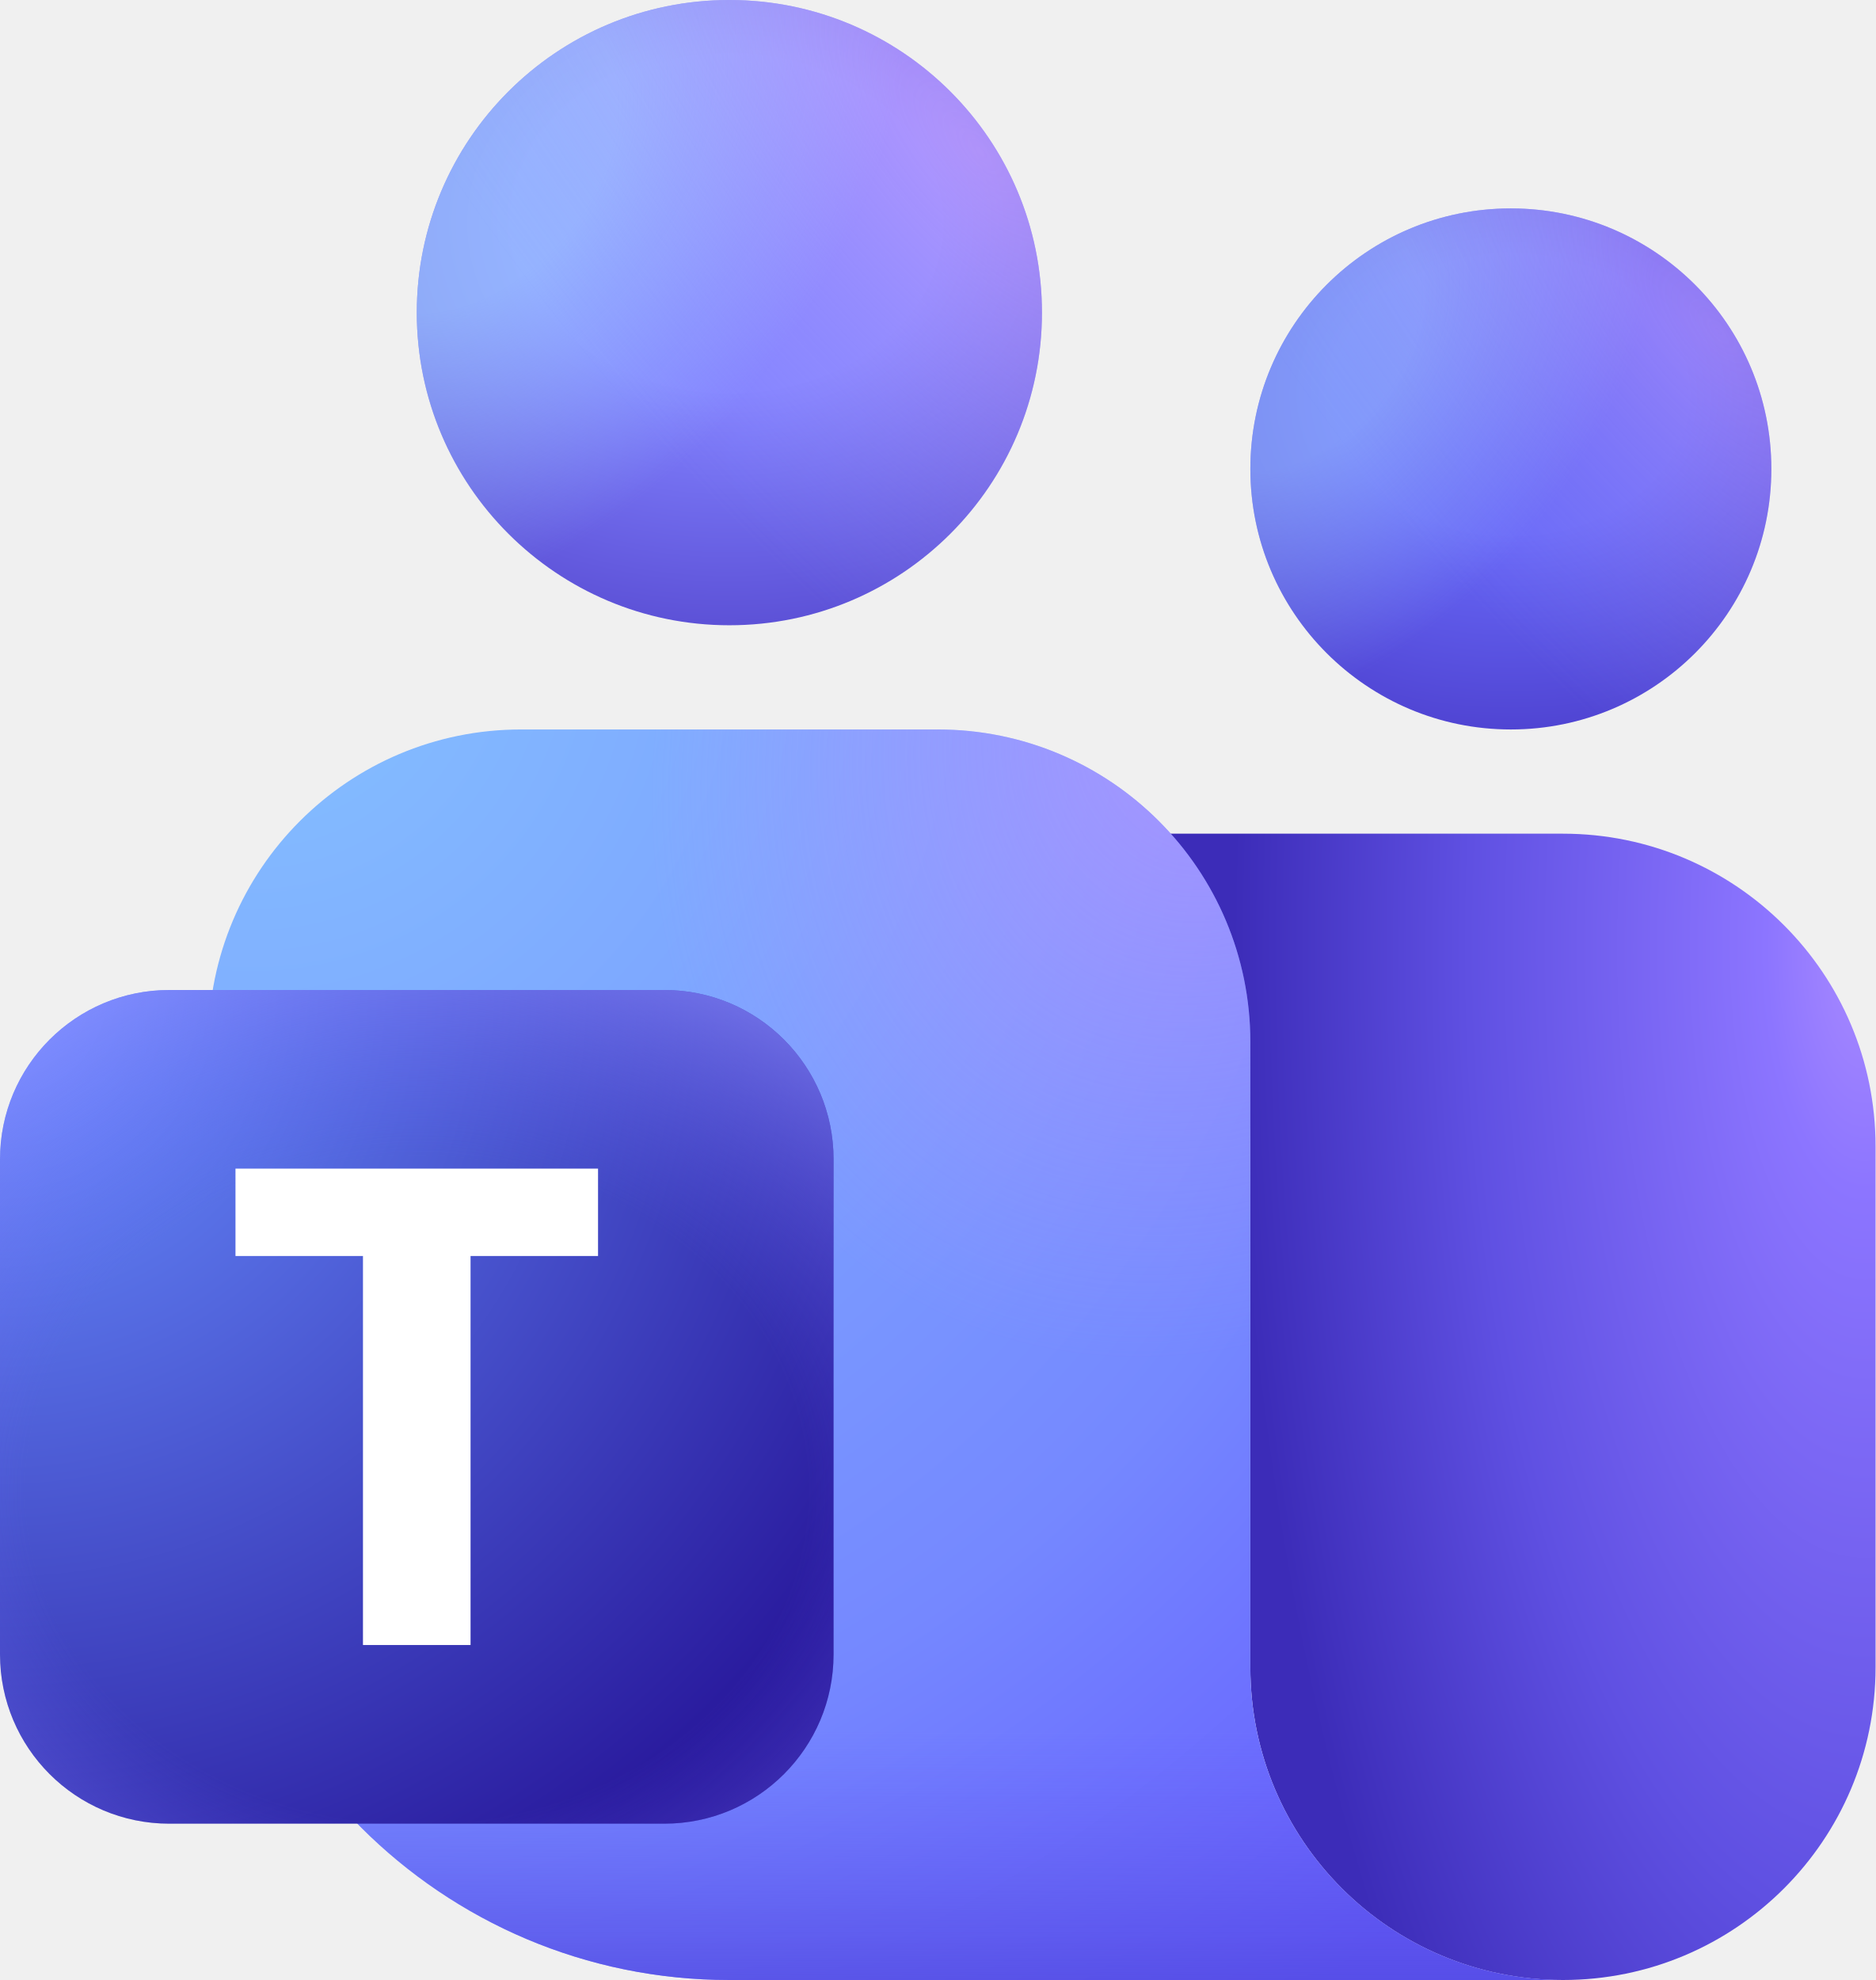
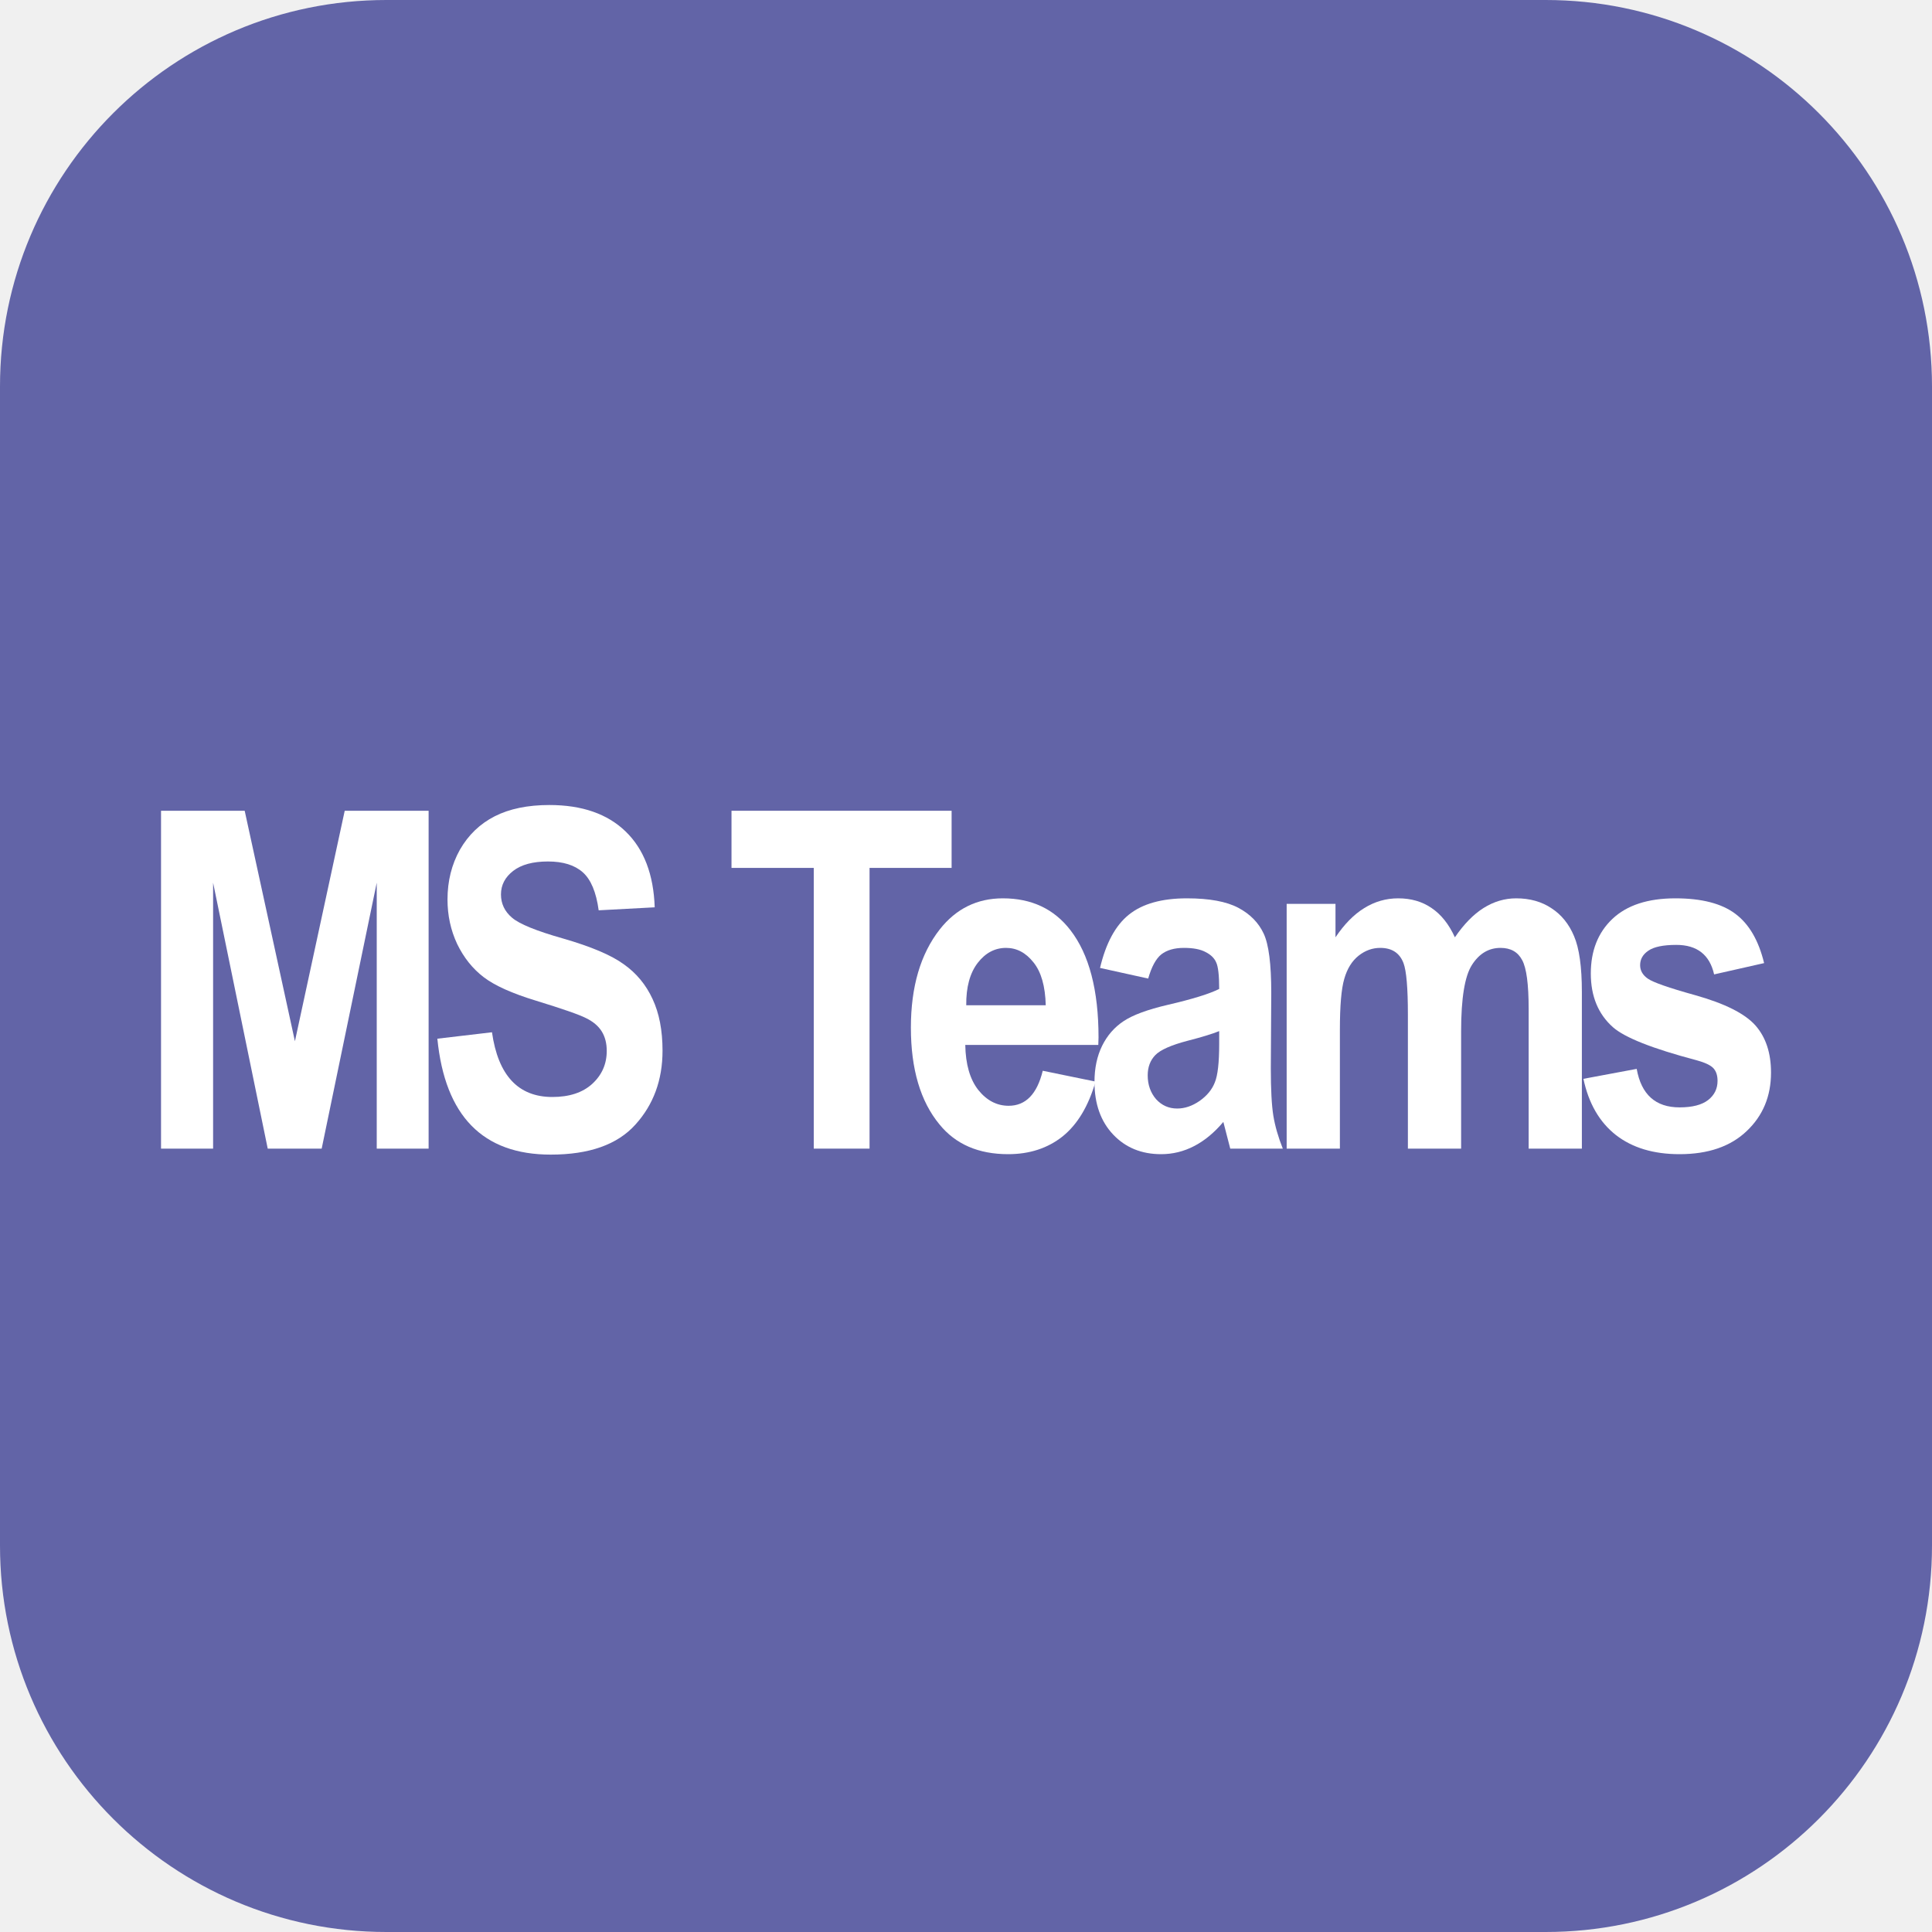
- <svg xmlns="http://www.w3.org/2000/svg" fill="none" viewBox="4 4 36 38">
-   <path fill="url(#a)" d="M22 20h12c3.314 0 6 2.686 6 6v10c0 3.314-2.686 6-6 6s-6-2.686-6-6V26c0-3.314-2.686-6-6-6" />
-   <path fill="url(#b)" d="M8 24c0-3.314 2.686-6 6-6h8c3.314 0 6 2.686 6 6v12c0 3.314 2.686 6 6 6l-16-0c-5.523 0-10-4.477-10-10z" />
-   <path fill="url(#c)" fill-opacity=".7" d="M8 24c0-3.314 2.686-6 6-6h8c3.314 0 6 2.686 6 6v12c0 3.314 2.686 6 6 6l-16-0c-5.523 0-10-4.477-10-10z" />
-   <path fill="url(#d)" fill-opacity=".7" d="M8 24c0-3.314 2.686-6 6-6h8c3.314 0 6 2.686 6 6v12c0 3.314 2.686 6 6 6l-16-0c-5.523 0-10-4.477-10-10z" />
-   <path fill="url(#e)" d="M33 18c2.761 0 5-2.239 5-5s-2.239-5-5-5-5 2.239-5 5 2.239 5 5 5" />
-   <path fill="url(#f)" fill-opacity=".46" d="M33 18c2.761 0 5-2.239 5-5s-2.239-5-5-5-5 2.239-5 5 2.239 5 5 5" />
-   <path fill="url(#g)" fill-opacity=".4" d="M33 18c2.761 0 5-2.239 5-5s-2.239-5-5-5-5 2.239-5 5 2.239 5 5 5" />
-   <path fill="url(#h)" d="M18 16c3.314 0 6-2.686 6-6 0-3.314-2.686-6-6-6s-6 2.686-6 6c0 3.314 2.686 6 6 6" />
-   <path fill="url(#i)" fill-opacity=".6" d="M18 16c3.314 0 6-2.686 6-6 0-3.314-2.686-6-6-6s-6 2.686-6 6c0 3.314 2.686 6 6 6" />
-   <path fill="url(#j)" fill-opacity=".5" d="M18 16c3.314 0 6-2.686 6-6 0-3.314-2.686-6-6-6s-6 2.686-6 6c0 3.314 2.686 6 6 6" />
-   <rect width="16" height="16" x="4" y="23" fill="url(#k)" rx="3.25" />
-   <rect width="16" height="16" x="4" y="23" fill="url(#l)" fill-opacity=".7" rx="3.25" />
-   <path fill="#fff" d="M15.479 28.105h-2.447v7.466h-2.065v-7.466H8.52v-1.677h6.959z" />
+ <svg xmlns="http://www.w3.org/2000/svg" width="40" height="40" viewBox="0 0 40 40" fill="none">
+   <g clip-path="url(#clip0_6792_28391)">
+     <path d="M0 8C0 3.582 3.582 0 8 0H32C36.418 0 40 3.582 40 8V32C40 36.418 36.418 40 32 40H8C3.582 40 0 36.418 0 32V8Z" fill="#6264A7" />
+   </g>
+   <path d="M32.783 22.336L33.886 22.13C33.981 22.662 34.277 22.927 34.773 22.927C35.037 22.927 35.234 22.876 35.365 22.775C35.495 22.673 35.56 22.541 35.56 22.378C35.56 22.267 35.532 22.18 35.474 22.116C35.414 22.052 35.295 21.997 35.117 21.949C34.213 21.71 33.639 21.483 33.394 21.267C33.089 20.996 32.936 20.626 32.936 20.155C32.936 19.684 33.085 19.307 33.384 19.024C33.684 18.741 34.118 18.599 34.687 18.599C35.231 18.599 35.645 18.706 35.928 18.919C36.211 19.129 36.41 19.469 36.524 19.94L35.489 20.174C35.397 19.767 35.136 19.563 34.706 19.563C34.436 19.563 34.243 19.603 34.129 19.682C34.014 19.759 33.957 19.859 33.957 19.983C33.957 20.094 34.01 20.187 34.114 20.26C34.219 20.336 34.546 20.451 35.093 20.603C35.707 20.775 36.123 20.983 36.343 21.229C36.559 21.474 36.667 21.799 36.667 22.207C36.667 22.697 36.499 23.101 36.162 23.419C35.828 23.737 35.365 23.896 34.773 23.896C34.235 23.896 33.796 23.764 33.456 23.5C33.116 23.233 32.891 22.845 32.783 22.336Z" fill="white" />
+   <path d="M26.639 18.714H27.65V19.406C27.832 19.135 28.03 18.933 28.247 18.8C28.463 18.666 28.697 18.599 28.948 18.599C29.215 18.599 29.446 18.666 29.64 18.8C29.837 18.933 29.998 19.135 30.122 19.406C30.307 19.135 30.504 18.933 30.714 18.8C30.927 18.666 31.153 18.599 31.391 18.599C31.674 18.599 31.918 18.668 32.121 18.804C32.328 18.938 32.484 19.131 32.589 19.382C32.697 19.633 32.751 20.02 32.751 20.541V23.781H31.649V20.885C31.649 20.379 31.605 20.044 31.515 19.878C31.426 19.709 31.277 19.625 31.067 19.625C30.822 19.625 30.625 19.743 30.475 19.978C30.326 20.21 30.251 20.667 30.251 21.348V23.781H29.149V21.004C29.149 20.454 29.118 20.099 29.058 19.94C28.978 19.73 28.818 19.625 28.576 19.625C28.414 19.625 28.264 19.679 28.128 19.787C27.991 19.896 27.892 20.055 27.832 20.265C27.771 20.471 27.741 20.823 27.741 21.319V23.781H26.639V18.714Z" fill="white" />
+   <path d="M23.772 20.26L22.775 20.04C22.896 19.528 23.094 19.161 23.371 18.938C23.651 18.712 24.052 18.599 24.574 18.599C25.038 18.599 25.393 18.665 25.638 18.795C25.883 18.925 26.058 19.104 26.163 19.329C26.268 19.552 26.32 19.959 26.32 20.551L26.311 22.116C26.311 22.555 26.328 22.883 26.363 23.099C26.398 23.312 26.463 23.54 26.559 23.781H25.471L25.328 23.228C25.14 23.451 24.938 23.618 24.722 23.729C24.508 23.84 24.281 23.896 24.039 23.896C23.635 23.896 23.304 23.761 23.047 23.49C22.789 23.217 22.66 22.854 22.66 22.402C22.66 22.116 22.713 21.866 22.818 21.653C22.923 21.44 23.07 21.27 23.261 21.143C23.452 21.015 23.758 20.902 24.178 20.804C24.687 20.686 25.041 20.576 25.242 20.475C25.242 20.195 25.221 20.012 25.18 19.926C25.142 19.837 25.068 19.765 24.96 19.711C24.855 19.654 24.706 19.625 24.512 19.625C24.314 19.625 24.159 19.67 24.044 19.759C23.933 19.848 23.842 20.015 23.772 20.26ZM25.242 21.348C25.102 21.405 24.884 21.472 24.588 21.548C24.248 21.637 24.025 21.736 23.92 21.844C23.815 21.952 23.762 22.092 23.762 22.264C23.762 22.458 23.82 22.622 23.934 22.756C24.052 22.886 24.198 22.951 24.373 22.951C24.529 22.951 24.683 22.899 24.836 22.794C24.989 22.686 25.094 22.558 25.151 22.412C25.212 22.266 25.242 22 25.242 21.615V21.348Z" fill="white" />
+   <path d="M21.589 22.169L22.682 22.393C22.535 22.902 22.308 23.28 21.999 23.529C21.691 23.773 21.315 23.896 20.873 23.896C20.259 23.896 19.785 23.691 19.451 23.28C19.057 22.803 18.859 22.135 18.859 21.276C18.859 20.43 19.058 19.752 19.456 19.243C19.793 18.814 20.229 18.599 20.763 18.599C21.358 18.599 21.824 18.819 22.162 19.258C22.55 19.76 22.744 20.502 22.744 21.481L22.739 21.634H19.985C19.992 22.035 20.081 22.345 20.253 22.565C20.428 22.784 20.638 22.894 20.883 22.894C21.236 22.894 21.471 22.652 21.589 22.169ZM21.651 20.813C21.641 20.419 21.557 20.123 21.398 19.926C21.239 19.725 21.05 19.625 20.83 19.625C20.598 19.625 20.402 19.729 20.243 19.935C20.081 20.145 20.001 20.438 20.005 20.813H21.651Z" fill="white" />
+   <path d="M16.848 23.781V17.969H15.145V16.786H19.702V17.969H18.003V23.781H16.848Z" fill="white" />
+   <path d="M9.055 21.505L10.186 21.372C10.313 22.265 10.73 22.712 11.436 22.712C11.786 22.712 12.061 22.622 12.261 22.441C12.462 22.256 12.562 22.029 12.562 21.758C12.562 21.599 12.527 21.464 12.457 21.352C12.387 21.241 12.28 21.151 12.137 21.081C11.994 21.007 11.647 20.887 11.097 20.718C10.604 20.568 10.243 20.406 10.014 20.231C9.785 20.056 9.602 19.827 9.465 19.544C9.331 19.258 9.265 18.951 9.265 18.623C9.265 18.241 9.351 17.898 9.522 17.592C9.697 17.287 9.937 17.056 10.243 16.9C10.548 16.745 10.925 16.667 11.374 16.667C12.048 16.667 12.575 16.849 12.953 17.215C13.332 17.581 13.532 18.105 13.555 18.785L12.395 18.847C12.344 18.472 12.234 18.209 12.066 18.06C11.897 17.91 11.657 17.836 11.345 17.836C11.033 17.836 10.793 17.901 10.625 18.031C10.456 18.162 10.372 18.324 10.372 18.518C10.372 18.709 10.448 18.87 10.601 19C10.753 19.131 11.105 19.274 11.655 19.43C12.238 19.598 12.657 19.776 12.915 19.964C13.176 20.148 13.375 20.389 13.511 20.684C13.648 20.977 13.717 21.333 13.717 21.753C13.717 22.361 13.529 22.872 13.154 23.285C12.781 23.699 12.198 23.905 11.402 23.905C9.996 23.905 9.214 23.105 9.055 21.505Z" fill="white" />
+   <path d="M3.334 23.781V16.786H5.066L6.106 21.558L7.137 16.786H8.874V23.781H7.8V18.275L6.66 23.781H5.543L4.412 18.275V23.781H3.334Z" fill="white" />
  <defs>
-     <radialGradient id="a" cx="0" cy="0" r="1" gradientTransform="matrix(13.4784 0 0 33.2694 39.7967 22.1739)" gradientUnits="userSpaceOnUse">
-       <stop stop-color="#a98aff" />
-       <stop offset=".14" stop-color="#8c75ff" />
-       <stop offset=".565" stop-color="#5f50e2" />
-       <stop offset=".9" stop-color="#3c2cb8" />
-     </radialGradient>
-     <radialGradient id="b" cx="0" cy="0" r="1" gradientTransform="rotate(68.1539 -7.715661 14.71356)scale(32.752 33.1231)" gradientUnits="userSpaceOnUse">
-       <stop stop-color="#85c2ff" />
-       <stop offset=".69" stop-color="#7588ff" />
-       <stop offset="1" stop-color="#6459fe" />
-     </radialGradient>
-     <radialGradient id="d" cx="0" cy="0" r="1" gradientTransform="rotate(113.326 8.092853 17.64475)scale(19.2186 15.4273)" gradientUnits="userSpaceOnUse">
-       <stop stop-color="#bd96ff" />
-       <stop offset=".687" stop-color="#bd96ff" stop-opacity="0" />
-     </radialGradient>
-     <radialGradient id="e" cx="0" cy="0" r="1" gradientTransform="matrix(0 -10 12.6216 0 32.9999 11.5714)" gradientUnits="userSpaceOnUse">
-       <stop offset=".268" stop-color="#6868f7" />
-       <stop offset="1" stop-color="#3923b1" />
-     </radialGradient>
-     <radialGradient id="f" cx="0" cy="0" r="1" gradientTransform="rotate(40.0516 -.03068196 44.87291)scale(7.14629 10.3363)" gradientUnits="userSpaceOnUse">
-       <stop offset=".271" stop-color="#a1d3ff" />
-       <stop offset=".813" stop-color="#a1d3ff" stop-opacity="0" />
-     </radialGradient>
-     <radialGradient id="g" cx="0" cy="0" r="1" gradientTransform="rotate(-41.6581 32.118 -43.41948)scale(8.51275 20.8824)" gradientUnits="userSpaceOnUse">
-       <stop stop-color="#e3acfd" />
-       <stop offset=".816" stop-color="#9fa2ff" stop-opacity="0" />
-     </radialGradient>
-     <radialGradient id="h" cx="0" cy="0" r="1" gradientTransform="matrix(0 -12 15.146 0 17.9999 8.28571)" gradientUnits="userSpaceOnUse">
-       <stop offset=".268" stop-color="#8282ff" />
-       <stop offset="1" stop-color="#3923b1" />
-     </radialGradient>
-     <radialGradient id="i" cx="0" cy="0" r="1" gradientTransform="rotate(40.0516 -3.154651 21.41641)scale(8.57554 12.4035)" gradientUnits="userSpaceOnUse">
-       <stop offset=".271" stop-color="#a1d3ff" />
-       <stop offset=".813" stop-color="#a1d3ff" stop-opacity="0" />
-     </radialGradient>
-     <radialGradient id="j" cx="0" cy="0" r="1" gradientTransform="rotate(-41.6581 20.3818 -26.51566)scale(10.2153 25.0589)" gradientUnits="userSpaceOnUse">
-       <stop stop-color="#e3acfd" />
-       <stop offset=".816" stop-color="#9fa2ff" stop-opacity="0" />
-     </radialGradient>
-     <radialGradient id="k" cx="0" cy="0" r="1" gradientTransform="rotate(45 -25.76346 16.32843)scale(22.6274)" gradientUnits="userSpaceOnUse">
-       <stop offset=".047" stop-color="#688eff" />
-       <stop offset=".947" stop-color="#230f94" />
-     </radialGradient>
-     <radialGradient id="l" cx="0" cy="0" r="1" gradientTransform="matrix(0 11.2 -13.0702 0 12 32.6)" gradientUnits="userSpaceOnUse">
-       <stop offset=".571" stop-color="#6965f6" stop-opacity="0" />
-       <stop offset="1" stop-color="#8f8fff" />
-     </radialGradient>
-     <linearGradient id="c" x1="20.594" x2="20.594" y1="18" y2="42" gradientUnits="userSpaceOnUse">
-       <stop offset=".801" stop-color="#6864f6" stop-opacity="0" />
-       <stop offset="1" stop-color="#5149de" />
-     </linearGradient>
+     <clipPath id="clip0_6792_28391">
+       <path d="M0 8C0 3.582 3.582 0 8 0H32C36.418 0 40 3.582 40 8V32C40 36.418 36.418 40 32 40H8C3.582 40 0 36.418 0 32V8Z" fill="white" />
+     </clipPath>
  </defs>
</svg>
